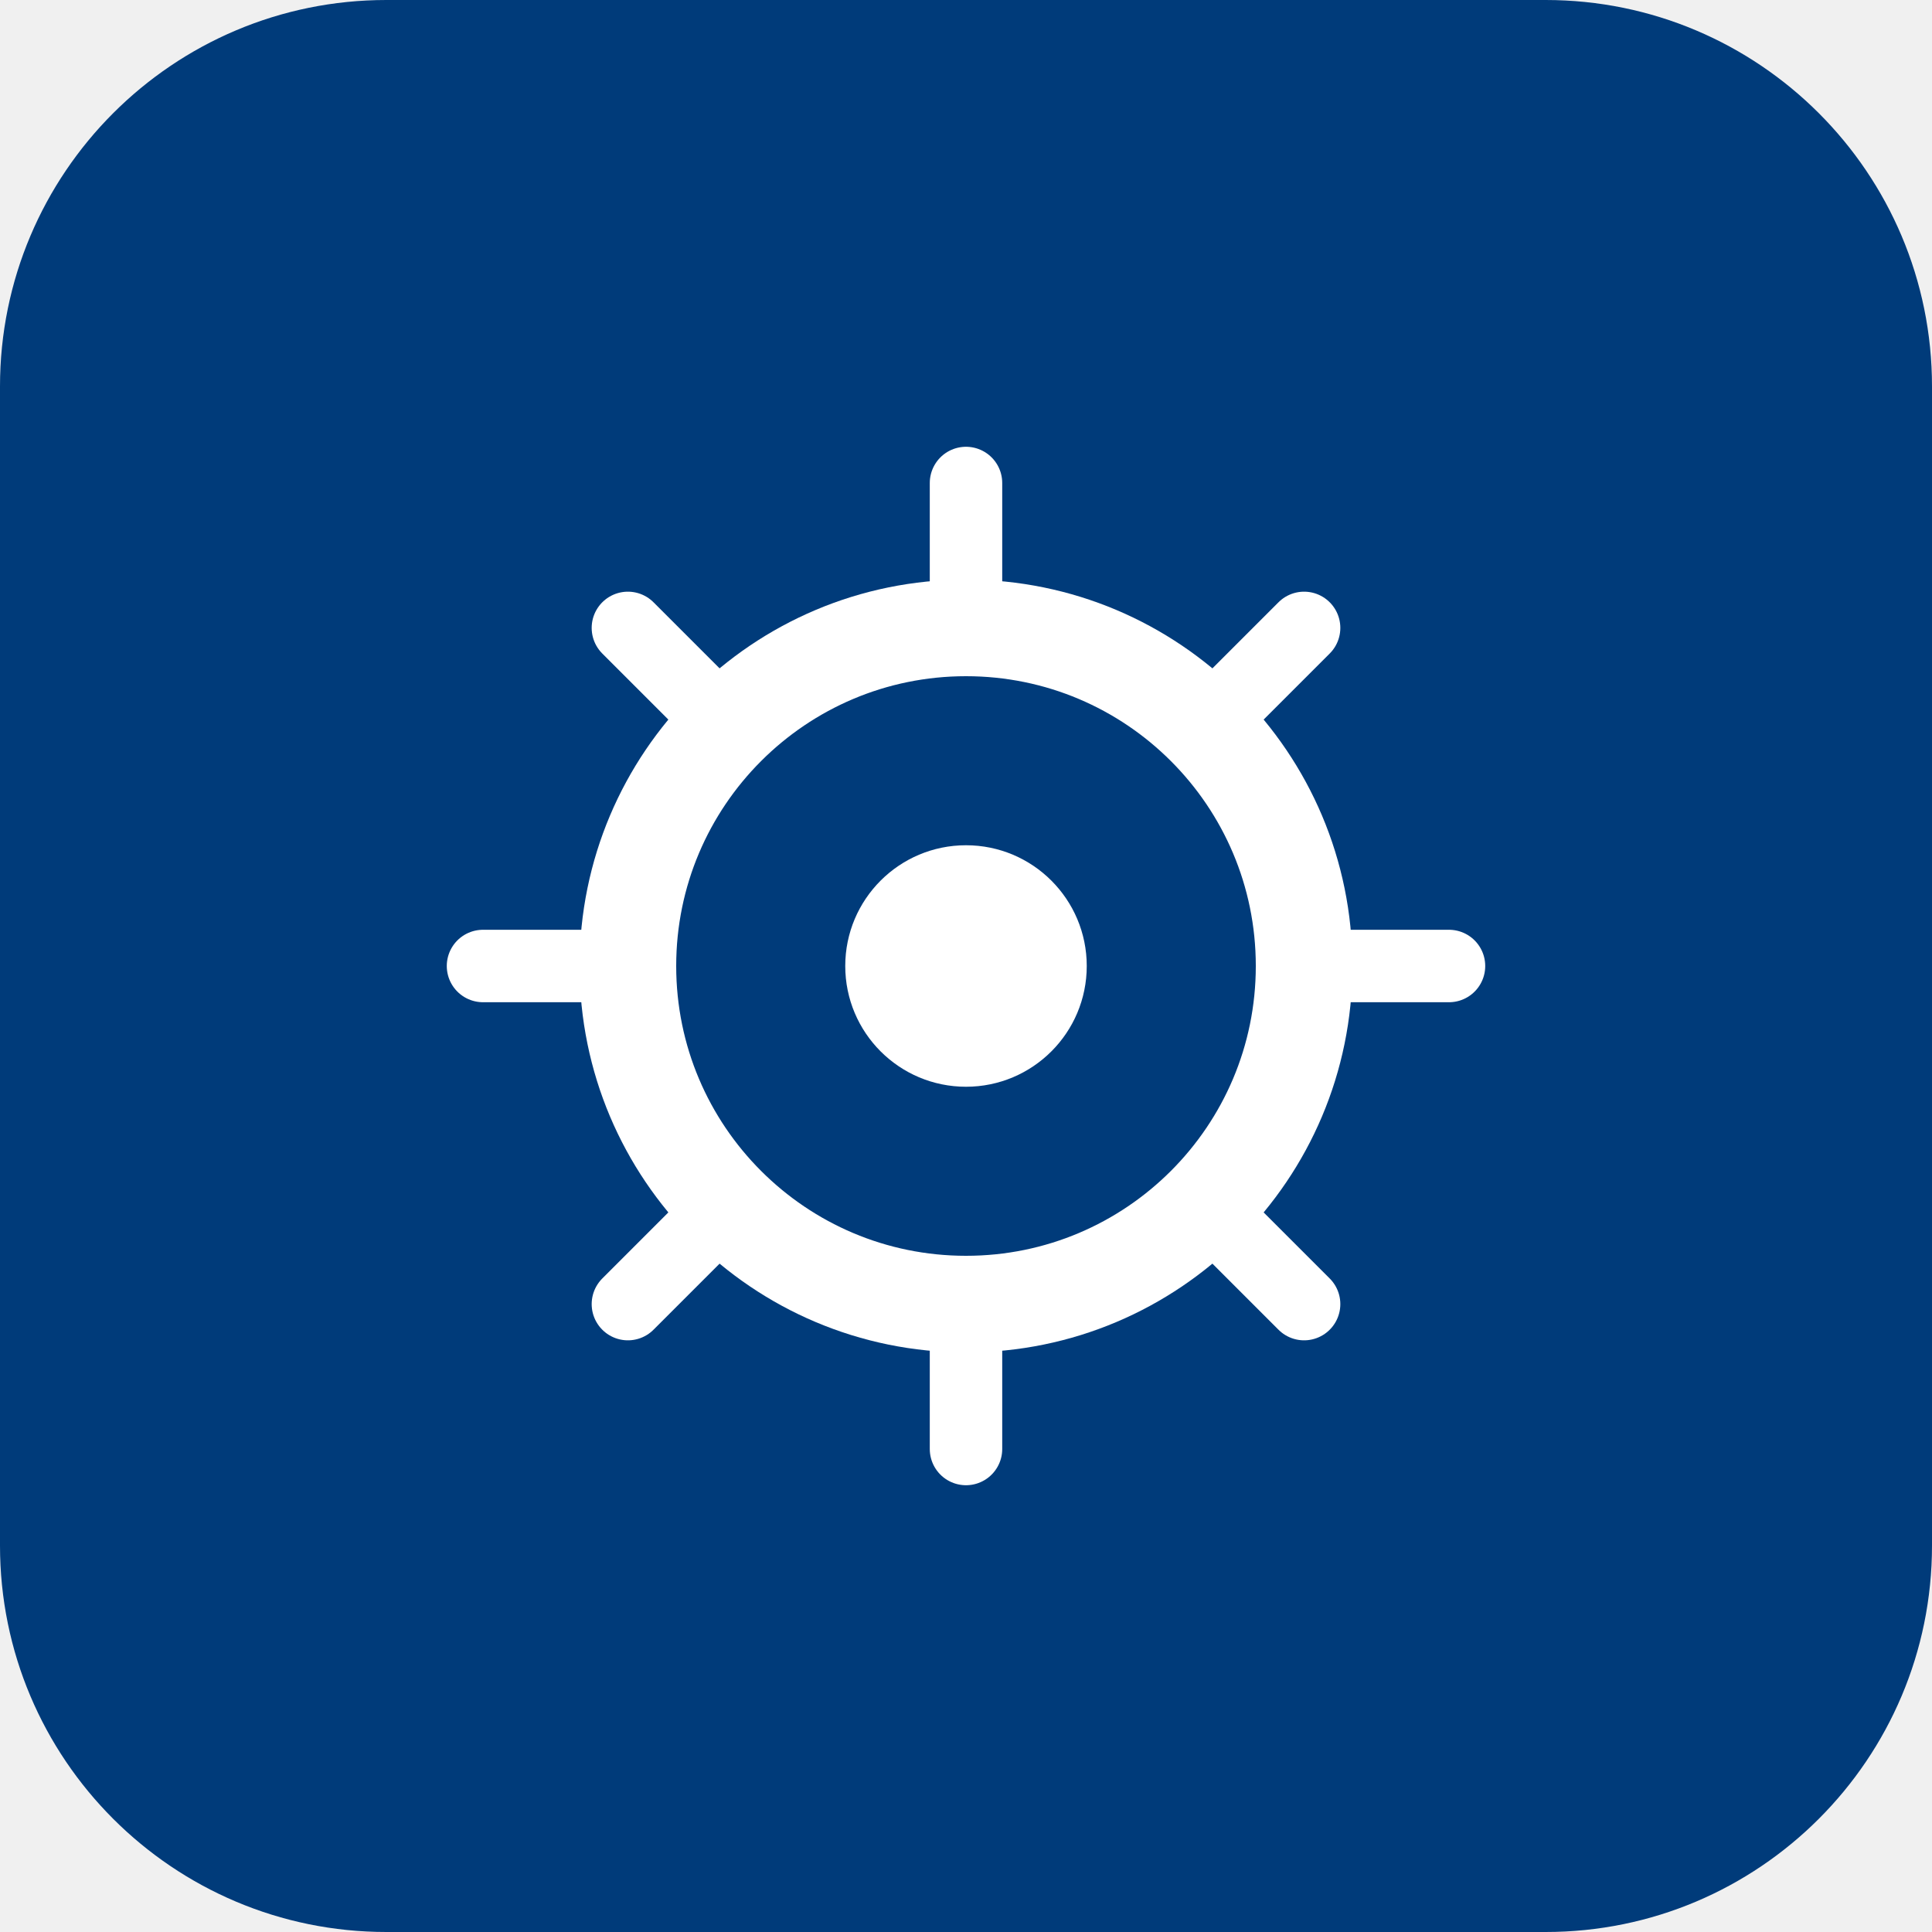
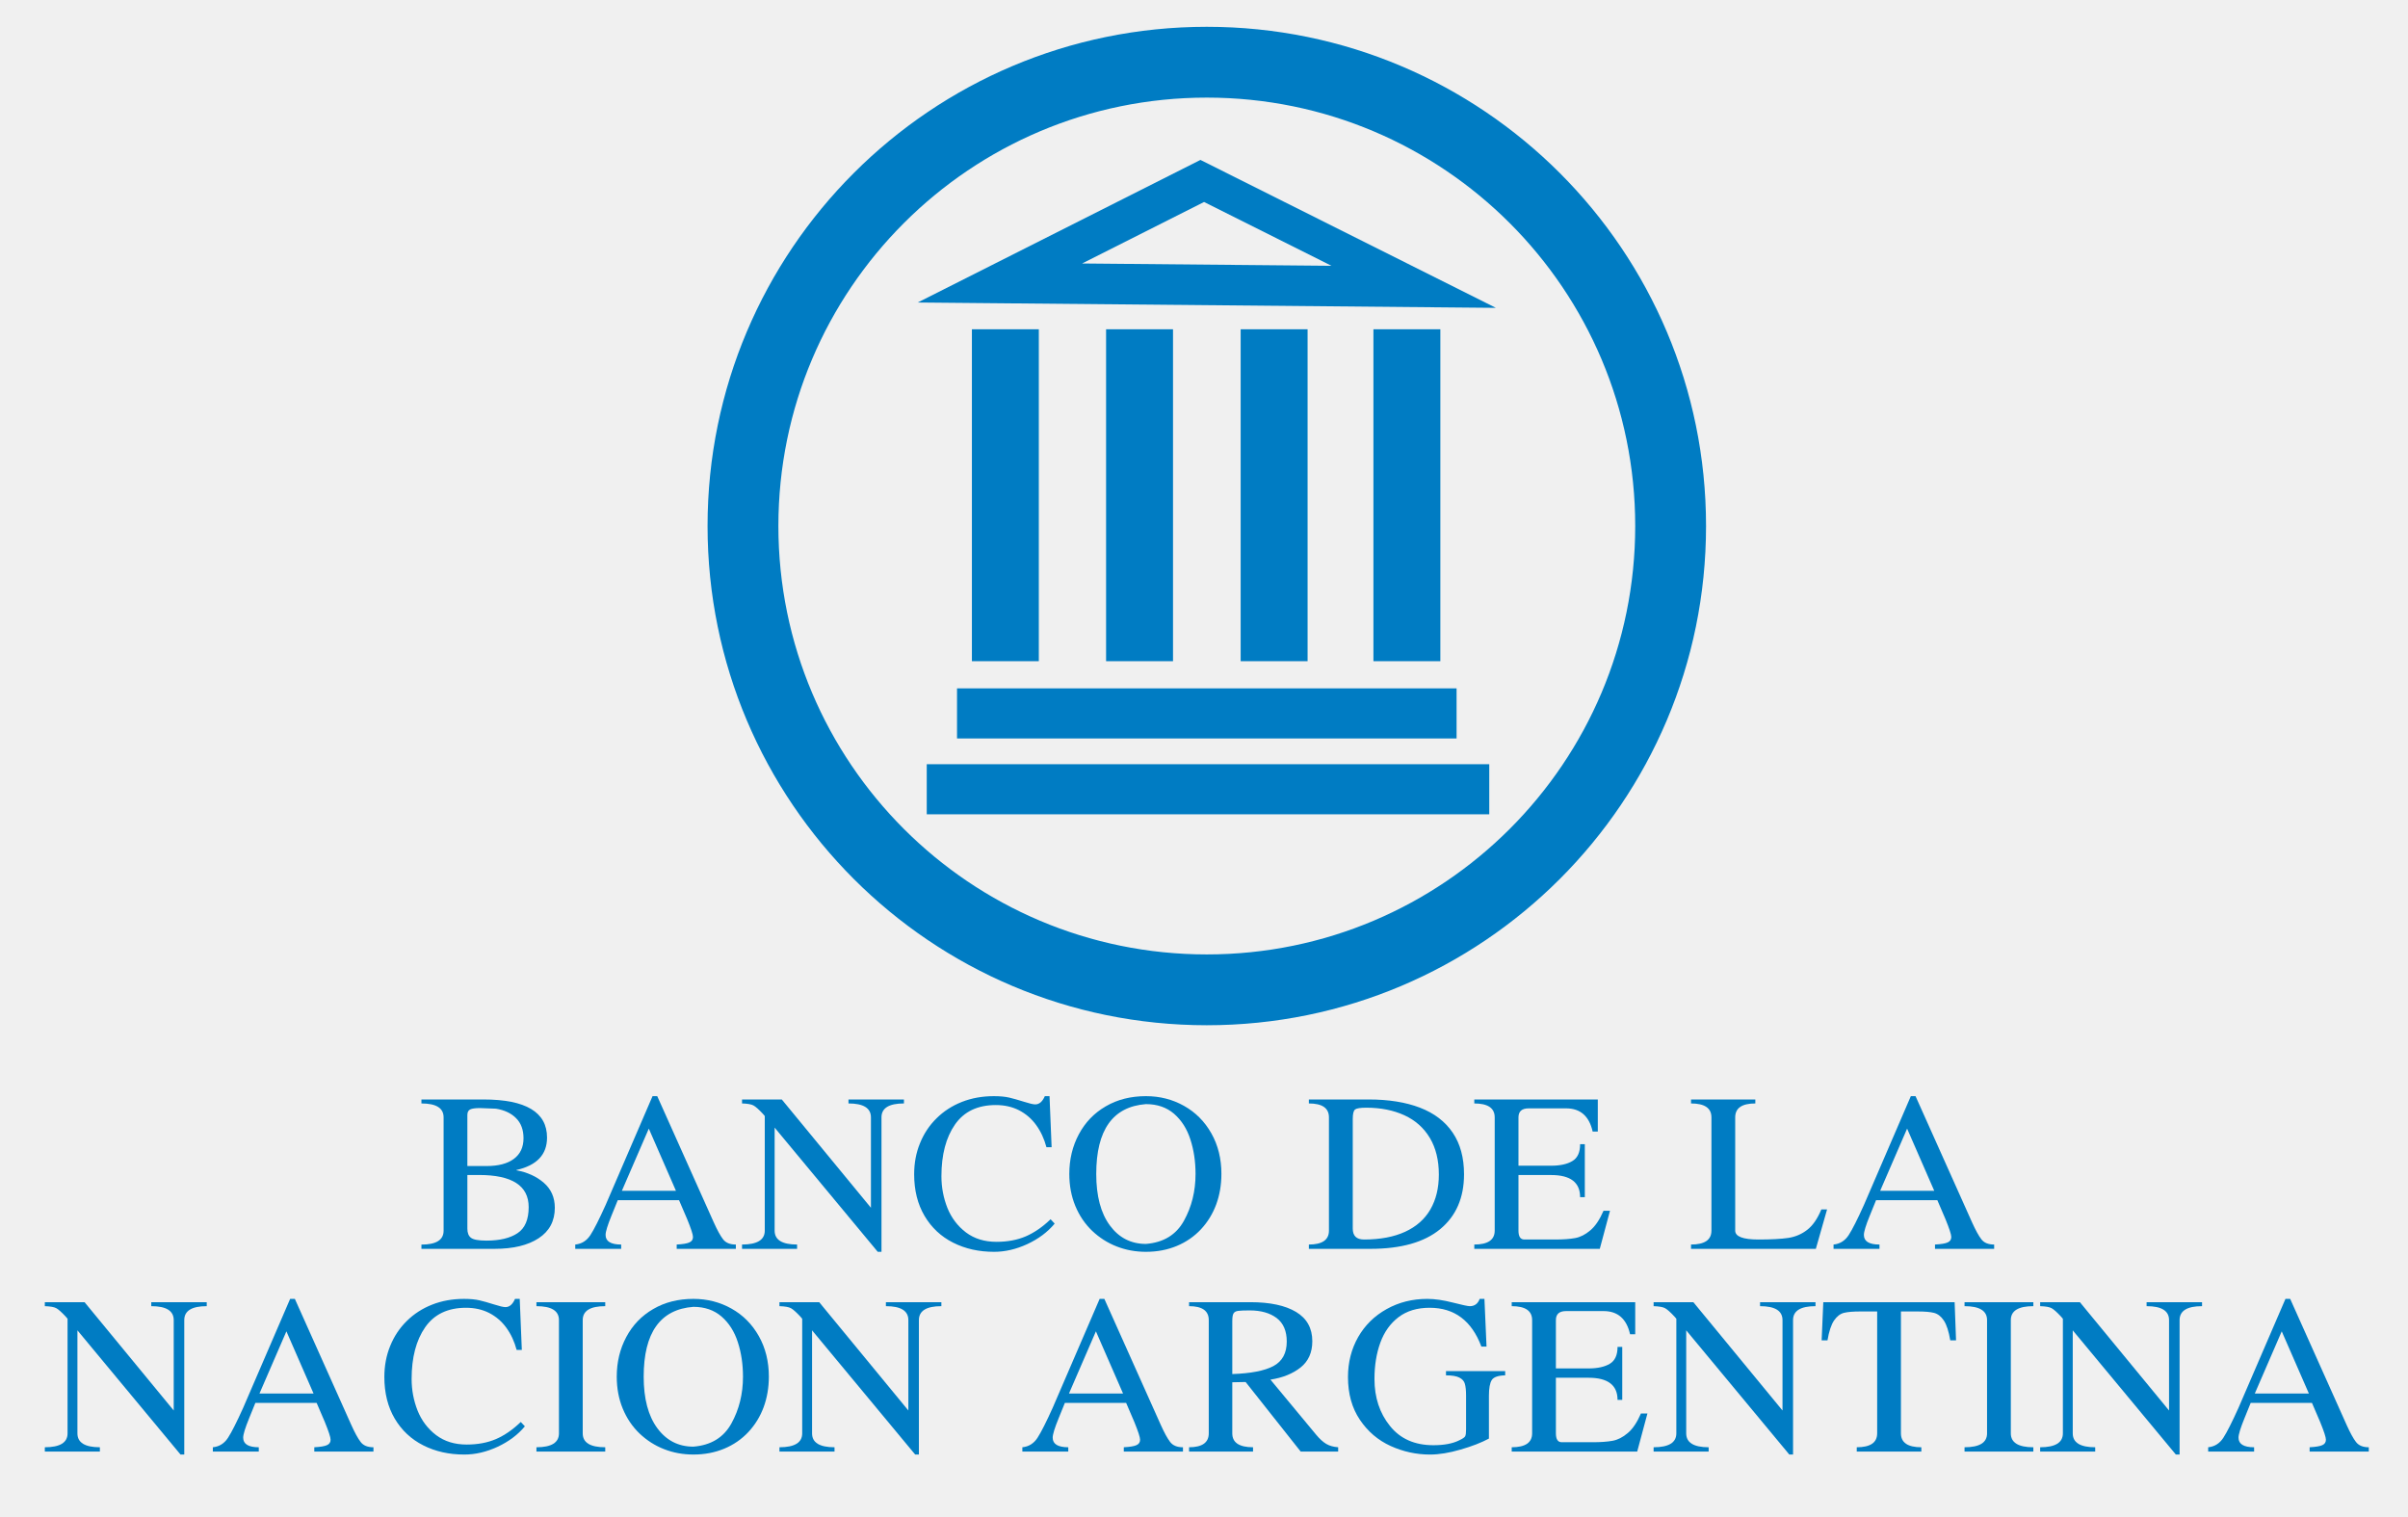
- <svg xmlns="http://www.w3.org/2000/svg" viewBox="0 0 40 40" fill="none">
-   <rect width="40" height="40" rx="8" fill="#003B7A" />
-   <circle cx="20" cy="20" r="7" fill="none" stroke="white" stroke-width="2" />
-   <g transform="translate(20,20)" stroke="white" stroke-width="1.5" stroke-linecap="round">
-     <line x1="0" y1="-10" x2="0" y2="-7.5" />
-     <line x1="0" y1="7.5" x2="0" y2="10" />
-     <line x1="-10" y1="0" x2="-7.5" y2="0" />
-     <line x1="7.5" y1="0" x2="10" y2="0" />
-     <line x1="-7" y1="-7" x2="-5.3" y2="-5.3" />
-     <line x1="5.3" y1="5.3" x2="7" y2="7" />
-     <line x1="7" y1="-7" x2="5.3" y2="-5.3" />
-     <line x1="-5.3" y1="5.3" x2="-7" y2="7" />
+ <svg xmlns="http://www.w3.org/2000/svg" xml:space="preserve" width="500px" height="315px" style="shape-rendering:geometricPrecision; text-rendering:geometricPrecision; image-rendering:optimizeQuality; fill-rule:evenodd; clip-rule:evenodd" viewBox="0 0 500 315.001" id="svg3155" version="1.1">
+   <defs id="defs3157">
+     <style type="text/css" id="style3159">
+    
+     .fil0 {fill:#007CC3}
+     .fil1 {fill:#007CC3;fill-rule:nonzero}
+     .fil3 {fill:#DD137B;fill-rule:nonzero}
+     .fil2 {fill:#E77817;fill-rule:nonzero}
+    
+   </style>
+   </defs>
+   <g id="_170087368" transform="translate(3.000745,0)">
+     <g id="g3164">
+       <path style="fill:#007cc3" d="m 187.551,62.814 58.709,-29.607 61.351,30.718 -120.061,-1.111 z m 34.136,-8.101 25.325,-12.771 26.463,13.251 -51.788,-0.48 z" class="fil0" id="_169939760" />
+       <rect style="fill:#007cc3" height="68.924" width="13.896" y="68.372" x="198.805" class="fil0" id="_169939688" />
+       <rect style="fill:#007cc3" y="0" x="0" height="174.706" width="36.703" transform="matrix(0,-0.283415,0.593727,0,195.717,153.339)" class="fil0" id="_169939616" />
+       <rect style="fill:#007cc3" height="68.924" width="13.896" y="68.372" x="226.669" class="fil0" id="_169939544" />
+       <rect style="fill:#007cc3" height="68.924" width="13.896" y="68.372" x="254.612" class="fil0" id="_169939472" />
+       <rect style="fill:#007cc3" height="68.924" width="13.896" y="68.372" x="282.18" class="fil0" id="_169939400" />
+       <rect style="fill:#007cc3" y="0" x="0" height="174.706" width="36.703" transform="matrix(0,-0.283415,0.668551,0,189.43,169.089)" class="fil0" id="_170712928" />
+     </g>
+     <path style="fill:#007cc3" d="m 247.581,5.563 c 57.242,0 103.663,46.42 103.663,103.662 0,57.243 -46.421,103.664 -103.663,103.664 -57.243,0 -103.663,-46.421 -103.663,-103.664 0,-57.242 46.42,-103.662 103.663,-103.662 z m 0,14.705 c 49.123,0 88.957,39.834 88.957,88.957 0,49.125 -39.834,88.959 -88.957,88.959 -49.123,0 -88.957,-39.834 -88.957,-88.959 0,-49.123 39.834,-88.957 88.957,-88.957 z" class="fil0" id="_170712832" />
  </g>
-   <circle cx="20" cy="20" r="2.5" fill="white" />
+   <g id="g3410">
+     <path class="fil1" d="m 92.11,232.017 c 0,-1.927 -1.53,-2.889 -4.605,-2.889 l 0,-0.826 12.869,0 c 8.809,0 13.213,2.636 13.213,7.91 0,3.54 -2.119,5.776 -6.369,6.739 l 0,0.058 c 2.272,0.411 4.181,1.272 5.698,2.591 1.519,1.317 2.287,3.047 2.287,5.192 0,2.751 -1.121,4.859 -3.358,6.326 -2.236,1.468 -5.287,2.201 -9.149,2.201 l -15.191,0 0,-0.882 c 3.075,0 4.605,-0.962 4.605,-2.889 l 0,-23.53 z m 4.934,23.106 c 0,0.882 0.247,1.525 0.755,1.903 0.506,0.389 1.577,0.584 3.215,0.584 2.754,0 4.91,-0.515 6.451,-1.546 1.545,-1.032 2.309,-2.831 2.309,-5.41 0,-4.448 -3.438,-6.671 -10.315,-6.671 l -2.414,0 0,11.141 z m 3.97,-12.999 c 2.46,0 4.357,-0.491 5.687,-1.49 1.332,-0.984 2.001,-2.418 2.001,-4.286 0,-1.73 -0.506,-3.118 -1.53,-4.15 -1.024,-1.042 -2.427,-1.696 -4.192,-1.983 -1.885,-0.08 -2.991,-0.126 -3.311,-0.126 -0.975,0 -1.659,0.093 -2.048,0.287 -0.389,0.195 -0.577,0.584 -0.577,1.157 l 0,10.59 3.97,0 z" id="path3177" style="fill:#007cc3;fill-rule:nonzero" />
+     <path class="fil1" d="m 148.199,253.806 c 0.731,1.615 1.366,2.785 1.932,3.518 0.553,0.733 1.435,1.101 2.662,1.101 l 0,0.893 -12.284,0 0,-0.893 c 1.25,-0.069 2.134,-0.207 2.627,-0.437 0.506,-0.218 0.755,-0.595 0.755,-1.135 0,-0.504 -0.402,-1.73 -1.192,-3.668 l -1.706,-3.977 -12.718,0 c -0.022,0.069 -0.446,1.124 -1.283,3.164 -0.837,2.039 -1.248,3.393 -1.248,4.057 0,1.33 1.082,1.996 3.238,1.996 l 0,0.893 -9.538,0 0,-0.893 c 1.33,-0.127 2.38,-0.791 3.144,-1.961 0.766,-1.181 1.812,-3.255 3.156,-6.235 l 9.749,-22.615 0.977,0 11.729,26.192 z m -19.075,-6.535 11.232,0 -5.638,-12.917 -5.594,12.917 z" id="path3179" style="fill:#007cc3;fill-rule:nonzero" />
+     <path class="fil1" d="m 183.032,259.936 -0.777,0 -21.409,-25.79 0,21.389 c 0,1.925 1.555,2.889 4.663,2.889 l 0,0.893 -11.432,0 0,-0.893 c 3.144,0 4.721,-0.964 4.721,-2.889 l 0,-23.796 -0.411,-0.48 c -0.848,-0.906 -1.497,-1.479 -1.943,-1.719 -0.448,-0.242 -1.235,-0.378 -2.367,-0.413 l 0,-0.826 8.254,0 18.511,22.49 0,-18.775 c 0,-1.927 -1.554,-2.889 -4.663,-2.889 l 0,-0.826 11.516,0 0,0.826 c -3.107,0 -4.663,0.962 -4.663,2.889 l 0,27.92 z" id="path3181" style="fill:#007cc3;fill-rule:nonzero" />
+     <path class="fil1" d="m 218.359,238.216 -1.073,0 c -0.469,-1.754 -1.177,-3.278 -2.13,-4.595 -0.953,-1.319 -2.143,-2.34 -3.557,-3.073 -1.412,-0.722 -3.025,-1.088 -4.826,-1.088 -3.78,0 -6.606,1.352 -8.48,4.046 -1.872,2.692 -2.814,6.28 -2.814,10.739 0,2.292 0.413,4.481 1.237,6.568 0.837,2.076 2.119,3.771 3.851,5.09 1.73,1.306 3.85,1.959 6.347,1.959 2.283,0 4.297,-0.378 6.051,-1.124 1.756,-0.755 3.486,-1.936 5.181,-3.564 l 0.848,0.906 c -1.472,1.765 -3.367,3.175 -5.676,4.252 -2.307,1.066 -4.603,1.605 -6.9,1.605 -3.155,0 -5.993,-0.629 -8.512,-1.903 -2.52,-1.272 -4.499,-3.129 -5.934,-5.558 -1.437,-2.441 -2.156,-5.319 -2.156,-8.643 0,-2.314 0.4,-4.47 1.213,-6.442 0.8,-1.981 1.943,-3.713 3.437,-5.179 1.495,-1.479 3.251,-2.614 5.265,-3.404 2.014,-0.791 4.215,-1.193 6.631,-1.193 1.293,0 2.365,0.104 3.2,0.298 0.839,0.195 1.837,0.482 3.004,0.848 1.179,0.378 1.967,0.562 2.39,0.562 0.837,0 1.495,-0.562 1.992,-1.708 l 0.977,0 0.435,10.603 z" id="path3183" style="fill:#007cc3;fill-rule:nonzero" />
+     <path class="fil1" d="m 253.615,243.763 c 0,2.281 -0.366,4.39 -1.082,6.34 -0.72,1.936 -1.768,3.655 -3.156,5.145 -1.39,1.49 -3.062,2.649 -5.007,3.462 -1.941,0.813 -4.084,1.226 -6.429,1.226 -2.13,0 -4.157,-0.366 -6.064,-1.112 -1.919,-0.744 -3.613,-1.834 -5.11,-3.255 -1.483,-1.421 -2.649,-3.142 -3.486,-5.158 -0.837,-2.03 -1.248,-4.241 -1.248,-6.649 0,-3.014 0.659,-5.765 1.978,-8.228 1.321,-2.476 3.18,-4.414 5.594,-5.811 2.414,-1.41 5.192,-2.11 8.336,-2.11 2.885,0 5.523,0.677 7.914,2.018 2.39,1.341 4.288,3.244 5.676,5.709 1.388,2.463 2.085,5.272 2.085,8.423 z m -25.99,0.012 c 0,4.561 0.942,8.127 2.827,10.683 1.883,2.556 4.381,3.839 7.488,3.839 3.651,-0.286 6.276,-1.89 7.892,-4.803 1.612,-2.911 2.412,-6.155 2.412,-9.718 0,-2.58 -0.353,-4.963 -1.072,-7.175 -0.706,-2.201 -1.837,-3.977 -3.378,-5.319 -1.555,-1.341 -3.498,-2.016 -5.854,-2.016 -6.875,0.526 -10.315,5.363 -10.315,14.51 z" id="path3185" style="fill:#007cc3;fill-rule:nonzero" />
+     <path class="fil1" d="m 271.774,259.318 0,-0.893 c 2.78,0 4.17,-0.964 4.17,-2.889 l 0,-23.519 c 0,-1.927 -1.39,-2.889 -4.17,-2.889 l 0,-0.826 12.435,0 c 4.135,0 7.69,0.573 10.646,1.708 2.967,1.146 5.227,2.876 6.793,5.192 1.566,2.316 2.345,5.192 2.345,8.631 0,4.872 -1.648,8.665 -4.947,11.394 -3.309,2.727 -8.125,4.092 -14.485,4.092 l -12.788,0 z m 9.114,-4.206 c 0,1.512 0.779,2.269 2.332,2.269 3.367,0 6.218,-0.538 8.538,-1.605 2.32,-1.066 4.073,-2.612 5.25,-4.641 1.168,-2.03 1.756,-4.437 1.756,-7.233 0,-2.991 -0.624,-5.536 -1.872,-7.623 -1.25,-2.085 -3.014,-3.655 -5.289,-4.699 -2.272,-1.042 -4.91,-1.57 -7.888,-1.57 -1.237,0 -2.027,0.126 -2.343,0.367 -0.318,0.251 -0.484,0.904 -0.484,1.97 l 0,22.764 z" id="path3187" style="fill:#007cc3;fill-rule:nonzero" />
+     <path class="fil1" d="m 306.124,259.318 0,-0.893 c 2.825,0 4.239,-0.964 4.239,-2.889 l 0,-23.519 c 0,-1.927 -1.414,-2.889 -4.239,-2.889 l 0,-0.826 25.646,0 0,6.66 -1.07,0 c -0.72,-3.209 -2.558,-4.814 -5.501,-4.814 l -7.783,0 c -1.412,0 -2.119,0.619 -2.119,1.868 l 0,10.04 6.784,0 c 1.859,0 3.331,-0.322 4.403,-0.964 1.072,-0.629 1.614,-1.799 1.614,-3.506 l 0.977,0 0,11.003 -0.977,0 c 0,-3.06 -2.003,-4.597 -6.016,-4.597 l -6.784,0 0,11.543 c 0,1.226 0.4,1.845 1.213,1.845 l 6.429,0 c 1.672,0 3.049,-0.102 4.122,-0.298 1.07,-0.195 2.119,-0.72 3.155,-1.605 1.037,-0.87 1.943,-2.223 2.743,-4.068 l 1.343,0 -2.121,7.908 -26.057,0 z" id="path3189" style="fill:#007cc3;fill-rule:nonzero" />
+     <path class="fil1" d="m 351.127,259.318 0,-0.893 c 2.825,0 4.239,-0.964 4.239,-2.889 l 0,-23.519 c 0,-1.927 -1.414,-2.889 -4.239,-2.889 l 0,-0.826 13.352,0 0,0.826 c -2.789,0 -4.179,0.962 -4.179,2.889 l 0,23.519 c 0,1.226 1.603,1.845 4.817,1.845 2.66,0 4.732,-0.115 6.216,-0.331 1.472,-0.229 2.791,-0.791 3.931,-1.686 1.155,-0.893 2.119,-2.303 2.922,-4.228 l 1.19,0 -2.332,8.183 -25.917,0 z" id="path3191" style="fill:#007cc3;fill-rule:nonzero" />
+     <path class="fil1" d="m 409.475,253.806 c 0.731,1.615 1.366,2.785 1.932,3.518 0.553,0.733 1.435,1.101 2.662,1.101 l 0,0.893 -12.284,0 0,-0.893 c 1.25,-0.069 2.134,-0.207 2.627,-0.437 0.506,-0.218 0.755,-0.595 0.755,-1.135 0,-0.504 -0.402,-1.73 -1.192,-3.668 l -1.706,-3.977 -12.718,0 c -0.022,0.069 -0.446,1.124 -1.283,3.164 -0.837,2.039 -1.248,3.393 -1.248,4.057 0,1.33 1.082,1.996 3.238,1.996 l 0,0.893 -9.538,0 0,-0.893 c 1.33,-0.127 2.38,-0.791 3.144,-1.961 0.766,-1.181 1.812,-3.255 3.156,-6.235 l 9.749,-22.615 0.977,0 11.729,26.192 z m -19.075,-6.535 11.232,0 -5.638,-12.917 -5.594,12.917 z" id="path3193" style="fill:#007cc3;fill-rule:nonzero" />
+     <path class="fil1" d="m 38.261,302.031 -0.777,0 -21.409,-25.79 0,21.389 c 0,1.925 1.555,2.889 4.663,2.889 l 0,0.893 -11.432,0 0,-0.893 c 3.144,0 4.721,-0.964 4.721,-2.889 l 0,-23.796 -0.411,-0.48 c -0.848,-0.906 -1.497,-1.479 -1.943,-1.719 -0.448,-0.242 -1.235,-0.378 -2.367,-0.413 l 0,-0.826 8.254,0 18.511,22.49 0,-18.775 c 0,-1.927 -1.554,-2.889 -4.663,-2.889 l 0,-0.826 11.516,0 0,0.826 c -3.107,0 -4.663,0.962 -4.663,2.889 l 0,27.92 z" id="path3195" style="fill:#007cc3;fill-rule:nonzero" />
+     <path class="fil1" d="m 72.95,295.9 c 0.731,1.615 1.366,2.785 1.932,3.518 0.553,0.733 1.435,1.101 2.662,1.101 l 0,0.893 -12.284,0 0,-0.893 c 1.25,-0.069 2.134,-0.207 2.627,-0.437 0.506,-0.218 0.755,-0.595 0.755,-1.135 0,-0.504 -0.402,-1.73 -1.192,-3.668 l -1.706,-3.977 -12.718,0 c -0.022,0.069 -0.446,1.124 -1.283,3.164 -0.837,2.039 -1.248,3.393 -1.248,4.057 0,1.33 1.082,1.996 3.238,1.996 l 0,0.893 -9.538,0 0,-0.893 c 1.33,-0.127 2.38,-0.791 3.144,-1.961 0.766,-1.181 1.812,-3.255 3.156,-6.235 l 9.749,-22.615 0.977,0 11.729,26.192 z m -19.075,-6.535 11.232,0 -5.638,-12.917 -5.594,12.917 z" id="path3197" style="fill:#007cc3;fill-rule:nonzero" />
+     <path class="fil1" d="m 108.35,280.311 -1.073,0 c -0.469,-1.754 -1.177,-3.278 -2.13,-4.595 -0.953,-1.319 -2.143,-2.34 -3.557,-3.073 -1.412,-0.722 -3.025,-1.088 -4.826,-1.088 -3.78,0 -6.606,1.352 -8.48,4.046 -1.872,2.692 -2.814,6.28 -2.814,10.739 0,2.292 0.413,4.481 1.237,6.568 0.837,2.076 2.119,3.771 3.851,5.09 1.73,1.306 3.85,1.959 6.347,1.959 2.283,0 4.297,-0.378 6.051,-1.124 1.756,-0.755 3.486,-1.936 5.181,-3.564 l 0.848,0.906 c -1.472,1.765 -3.367,3.175 -5.676,4.252 -2.307,1.066 -4.603,1.605 -6.9,1.605 -3.155,0 -5.993,-0.629 -8.512,-1.903 -2.52,-1.272 -4.499,-3.129 -5.934,-5.558 -1.437,-2.441 -2.156,-5.319 -2.156,-8.643 0,-2.314 0.4,-4.47 1.213,-6.442 0.8,-1.981 1.943,-3.713 3.437,-5.179 1.495,-1.479 3.251,-2.614 5.265,-3.404 2.014,-0.791 4.215,-1.193 6.631,-1.193 1.293,0 2.365,0.104 3.2,0.298 0.839,0.195 1.837,0.482 3.004,0.848 1.179,0.378 1.967,0.562 2.39,0.562 0.837,0 1.495,-0.562 1.992,-1.708 l 0.977,0 0.435,10.603 z" id="path3199" style="fill:#007cc3;fill-rule:nonzero" />
+     <path class="fil1" d="m 120.997,297.63 c 0,1.925 1.554,2.889 4.675,2.889 l 0,0.893 -14.285,0 0,-0.893 c 3.122,0 4.675,-0.964 4.675,-2.889 l 0,-23.519 c 0,-1.927 -1.554,-2.889 -4.675,-2.889 l 0,-0.826 14.285,0 0,0.826 c -3.122,0 -4.675,0.962 -4.675,2.889 l 0,23.519 z" id="path3201" style="fill:#007cc3;fill-rule:nonzero" />
+     <path class="fil1" d="m 159.645,285.858 c 0,2.281 -0.366,4.39 -1.082,6.34 -0.72,1.936 -1.768,3.655 -3.156,5.145 -1.39,1.49 -3.062,2.649 -5.007,3.462 -1.941,0.813 -4.084,1.226 -6.429,1.226 -2.13,0 -4.157,-0.366 -6.064,-1.112 -1.919,-0.744 -3.613,-1.834 -5.11,-3.255 -1.483,-1.421 -2.649,-3.142 -3.486,-5.158 -0.837,-2.03 -1.248,-4.241 -1.248,-6.649 0,-3.015 0.659,-5.765 1.978,-8.228 1.321,-2.476 3.18,-4.414 5.594,-5.811 2.414,-1.41 5.192,-2.11 8.336,-2.11 2.885,0 5.523,0.677 7.914,2.018 2.39,1.341 4.288,3.244 5.676,5.709 1.388,2.463 2.085,5.272 2.085,8.423 z m -25.99,0.012 c 0,4.561 0.942,8.127 2.827,10.683 1.883,2.556 4.381,3.839 7.488,3.839 3.651,-0.286 6.276,-1.89 7.892,-4.803 1.612,-2.911 2.412,-6.155 2.412,-9.718 0,-2.58 -0.353,-4.963 -1.072,-7.175 -0.706,-2.201 -1.837,-3.977 -3.378,-5.319 -1.555,-1.341 -3.498,-2.016 -5.854,-2.016 -6.875,0.526 -10.315,5.363 -10.315,14.51 z" id="path3203" style="fill:#007cc3;fill-rule:nonzero" />
+     <path class="fil1" d="m 190.803,302.031 -0.777,0 -21.409,-25.79 0,21.389 c 0,1.925 1.555,2.889 4.663,2.889 l 0,0.893 -11.432,0 0,-0.893 c 3.144,0 4.721,-0.964 4.721,-2.889 l 0,-23.796 -0.411,-0.48 c -0.848,-0.906 -1.497,-1.479 -1.943,-1.719 -0.448,-0.242 -1.235,-0.378 -2.367,-0.413 l 0,-0.826 8.254,0 18.511,22.49 0,-18.775 c 0,-1.927 -1.554,-2.889 -4.663,-2.889 l 0,-0.826 11.516,0 0,0.826 c -3.107,0 -4.663,0.962 -4.663,2.889 l 0,27.92 z" id="path3205" style="fill:#007cc3;fill-rule:nonzero" />
+     <path class="fil1" d="m 241.037,295.9 c 0.731,1.615 1.366,2.785 1.932,3.518 0.553,0.733 1.435,1.101 2.662,1.101 l 0,0.893 -12.284,0 0,-0.893 c 1.25,-0.069 2.134,-0.207 2.627,-0.437 0.506,-0.218 0.755,-0.595 0.755,-1.135 0,-0.504 -0.402,-1.73 -1.192,-3.668 l -1.706,-3.977 -12.718,0 c -0.022,0.069 -0.446,1.124 -1.283,3.164 -0.837,2.039 -1.248,3.393 -1.248,4.057 0,1.33 1.082,1.996 3.238,1.996 l 0,0.893 -9.538,0 0,-0.893 c 1.33,-0.127 2.38,-0.791 3.144,-1.961 0.766,-1.181 1.812,-3.255 3.156,-6.235 l 9.749,-22.615 0.977,0 11.729,26.192 z m -19.075,-6.535 11.232,0 -5.638,-12.917 -5.594,12.917 z" id="path3207" style="fill:#007cc3;fill-rule:nonzero" />
+     <path class="fil1" d="m 250.99,274.11 c 0,-1.927 -1.366,-2.889 -4.088,-2.889 l 0,-0.826 12.718,0 c 4.086,0 7.253,0.677 9.502,2.028 2.25,1.354 3.367,3.382 3.367,6.076 0,2.349 -0.811,4.161 -2.436,5.456 -1.626,1.283 -3.711,2.13 -6.255,2.521 l 9.469,11.416 c 0.742,0.893 1.448,1.535 2.109,1.925 0.669,0.402 1.495,0.631 2.483,0.7 l 0,0.893 -7.785,0 -11.432,-14.441 -2.769,0.056 0,10.603 c 0,1.925 1.437,2.889 4.31,2.889 l 0,0.893 -13.282,0 0,-0.893 c 2.722,0 4.088,-0.964 4.088,-2.889 l 0,-23.519 z m 4.885,11.208 c 3.828,-0.126 6.678,-0.675 8.527,-1.65 1.848,-0.986 2.78,-2.682 2.78,-5.101 0,-2.189 -0.695,-3.817 -2.098,-4.883 -1.403,-1.053 -3.262,-1.581 -5.605,-1.581 -1.177,0 -1.99,0.035 -2.438,0.104 -0.446,0.069 -0.753,0.24 -0.917,0.528 -0.167,0.286 -0.249,0.813 -0.249,1.57 l 0,11.014 z" id="path3209" style="fill:#007cc3;fill-rule:nonzero" />
+     <path class="fil1" d="m 308.665,279.612 -1.07,0 c -2.016,-5.376 -5.594,-8.057 -10.741,-8.057 -2.578,0 -4.723,0.64 -6.442,1.936 -1.706,1.295 -2.978,3.062 -3.789,5.285 -0.813,2.223 -1.226,4.745 -1.226,7.564 0,3.84 1.072,7.095 3.215,9.755 2.132,2.671 5.147,3.999 9.022,3.999 2.238,0 4.026,-0.344 5.367,-1.019 0.684,-0.322 1.095,-0.597 1.226,-0.826 0.129,-0.24 0.189,-0.722 0.189,-1.444 l 0,-7.015 c 0,-1.077 -0.084,-1.89 -0.249,-2.441 -0.153,-0.56 -0.528,-0.984 -1.13,-1.293 -0.6,-0.311 -1.53,-0.471 -2.791,-0.471 l 0,-0.882 12.295,0 0,0.882 c -1.472,0.035 -2.403,0.367 -2.791,0.975 -0.388,0.619 -0.588,1.696 -0.588,3.231 l 0,8.929 c -1.566,0.837 -3.522,1.605 -5.891,2.281 -2.354,0.688 -4.474,1.032 -6.344,1.032 -2.84,0 -5.572,-0.595 -8.174,-1.776 -2.614,-1.193 -4.746,-3.004 -6.384,-5.445 -1.648,-2.441 -2.472,-5.398 -2.472,-8.883 0,-3.049 0.708,-5.811 2.109,-8.287 1.414,-2.463 3.38,-4.401 5.913,-5.811 2.52,-1.41 5.334,-2.121 8.441,-2.121 1.555,0 3.309,0.253 5.276,0.757 1.967,0.504 3.156,0.757 3.555,0.757 0.991,0 1.674,-0.504 2.052,-1.514 l 0.988,0 0.435,9.904 z" id="path3211" style="fill:#007cc3;fill-rule:nonzero" />
+     <path class="fil1" d="m 313.895,301.412 0,-0.893 c 2.825,0 4.239,-0.964 4.239,-2.889 l 0,-23.519 c 0,-1.927 -1.414,-2.889 -4.239,-2.889 l 0,-0.826 25.646,0 0,6.66 -1.07,0 c -0.72,-3.209 -2.558,-4.814 -5.501,-4.814 l -7.783,0 c -1.412,0 -2.119,0.619 -2.119,1.868 l 0,10.04 6.784,0 c 1.859,0 3.331,-0.322 4.403,-0.964 1.072,-0.629 1.614,-1.799 1.614,-3.506 l 0.977,0 0,11.003 -0.977,0 c 0,-3.06 -2.003,-4.597 -6.016,-4.597 l -6.784,0 0,11.543 c 0,1.226 0.4,1.845 1.213,1.845 l 6.429,0 c 1.672,0 3.049,-0.102 4.122,-0.298 1.07,-0.195 2.119,-0.72 3.155,-1.605 1.037,-0.87 1.943,-2.223 2.743,-4.068 l 1.343,0 -2.121,7.908 -26.057,0 z" id="path3213" style="fill:#007cc3;fill-rule:nonzero" />
+     <path class="fil1" d="m 372.312,302.031 -0.777,0 -21.409,-25.79 0,21.389 c 0,1.925 1.555,2.889 4.663,2.889 l 0,0.893 -11.432,0 0,-0.893 c 3.144,0 4.721,-0.964 4.721,-2.889 l 0,-23.796 -0.411,-0.48 c -0.848,-0.906 -1.497,-1.479 -1.943,-1.719 -0.448,-0.242 -1.235,-0.378 -2.367,-0.413 l 0,-0.826 8.254,0 18.511,22.49 0,-18.775 c 0,-1.927 -1.554,-2.889 -4.663,-2.889 l 0,-0.826 11.516,0 0,0.826 c -3.107,0 -4.663,0.962 -4.663,2.889 l 0,27.92 z" id="path3215" style="fill:#007cc3;fill-rule:nonzero" />
+     <path class="fil1" d="m 398.95,301.412 -13.412,0 0,-0.893 c 2.825,0 4.239,-0.964 4.239,-2.889 l 0,-25.308 -3.475,0 c -1.495,0 -2.627,0.091 -3.415,0.286 -0.777,0.195 -1.472,0.722 -2.059,1.583 -0.589,0.871 -1.05,2.247 -1.366,4.126 l -1.213,0 0.342,-7.921 27.271,0 0.295,7.921 -1.201,0 c -0.318,-1.892 -0.764,-3.267 -1.343,-4.126 -0.588,-0.871 -1.27,-1.388 -2.061,-1.583 -0.775,-0.195 -1.907,-0.286 -3.378,-0.286 l -3.462,0 0,25.308 c 0,1.925 1.414,2.889 4.239,2.889 l 0,0.893 z" id="path3217" style="fill:#007cc3;fill-rule:nonzero" />
+     <path class="fil1" d="m 417.53,297.63 c 0,1.925 1.554,2.889 4.675,2.889 l 0,0.893 -14.285,0 0,-0.893 c 3.122,0 4.675,-0.964 4.675,-2.889 l 0,-23.519 c 0,-1.927 -1.554,-2.889 -4.675,-2.889 l 0,-0.826 14.285,0 0,0.826 c -3.122,0 -4.675,0.962 -4.675,2.889 l 0,23.519 z" id="path3219" style="fill:#007cc3;fill-rule:nonzero" />
+     <path class="fil1" d="m 452.574,302.031 -0.777,0 -21.409,-25.79 0,21.389 c 0,1.925 1.555,2.889 4.663,2.889 l 0,0.893 -11.432,0 0,-0.893 c 3.144,0 4.721,-0.964 4.721,-2.889 l 0,-23.796 -0.411,-0.48 c -0.848,-0.906 -1.497,-1.479 -1.943,-1.719 -0.448,-0.242 -1.235,-0.378 -2.367,-0.413 l 0,-0.826 8.254,0 18.511,22.49 0,-18.775 c 0,-1.927 -1.554,-2.889 -4.663,-2.889 l 0,-0.826 11.516,0 0,0.826 c -3.107,0 -4.663,0.962 -4.663,2.889 l 0,27.92 z" id="path3221" style="fill:#007cc3;fill-rule:nonzero" />
+     <path class="fil1" d="m 487.264,295.9 c 0.731,1.615 1.366,2.785 1.932,3.518 0.553,0.733 1.435,1.101 2.662,1.101 l 0,0.893 -12.284,0 0,-0.893 c 1.25,-0.069 2.134,-0.207 2.627,-0.437 0.506,-0.218 0.755,-0.595 0.755,-1.135 0,-0.504 -0.402,-1.73 -1.192,-3.668 l -1.706,-3.977 -12.718,0 c -0.022,0.069 -0.446,1.124 -1.283,3.164 -0.837,2.039 -1.248,3.393 -1.248,4.057 0,1.33 1.082,1.996 3.238,1.996 l 0,0.893 -9.538,0 0,-0.893 c 1.33,-0.127 2.38,-0.791 3.144,-1.961 0.766,-1.181 1.812,-3.255 3.156,-6.235 l 9.749,-22.615 0.977,0 11.729,26.192 z m -19.075,-6.535 11.232,0 -5.638,-12.917 -5.594,12.917 z" id="path3223" style="fill:#007cc3;fill-rule:nonzero" />
+   </g>
</svg>
